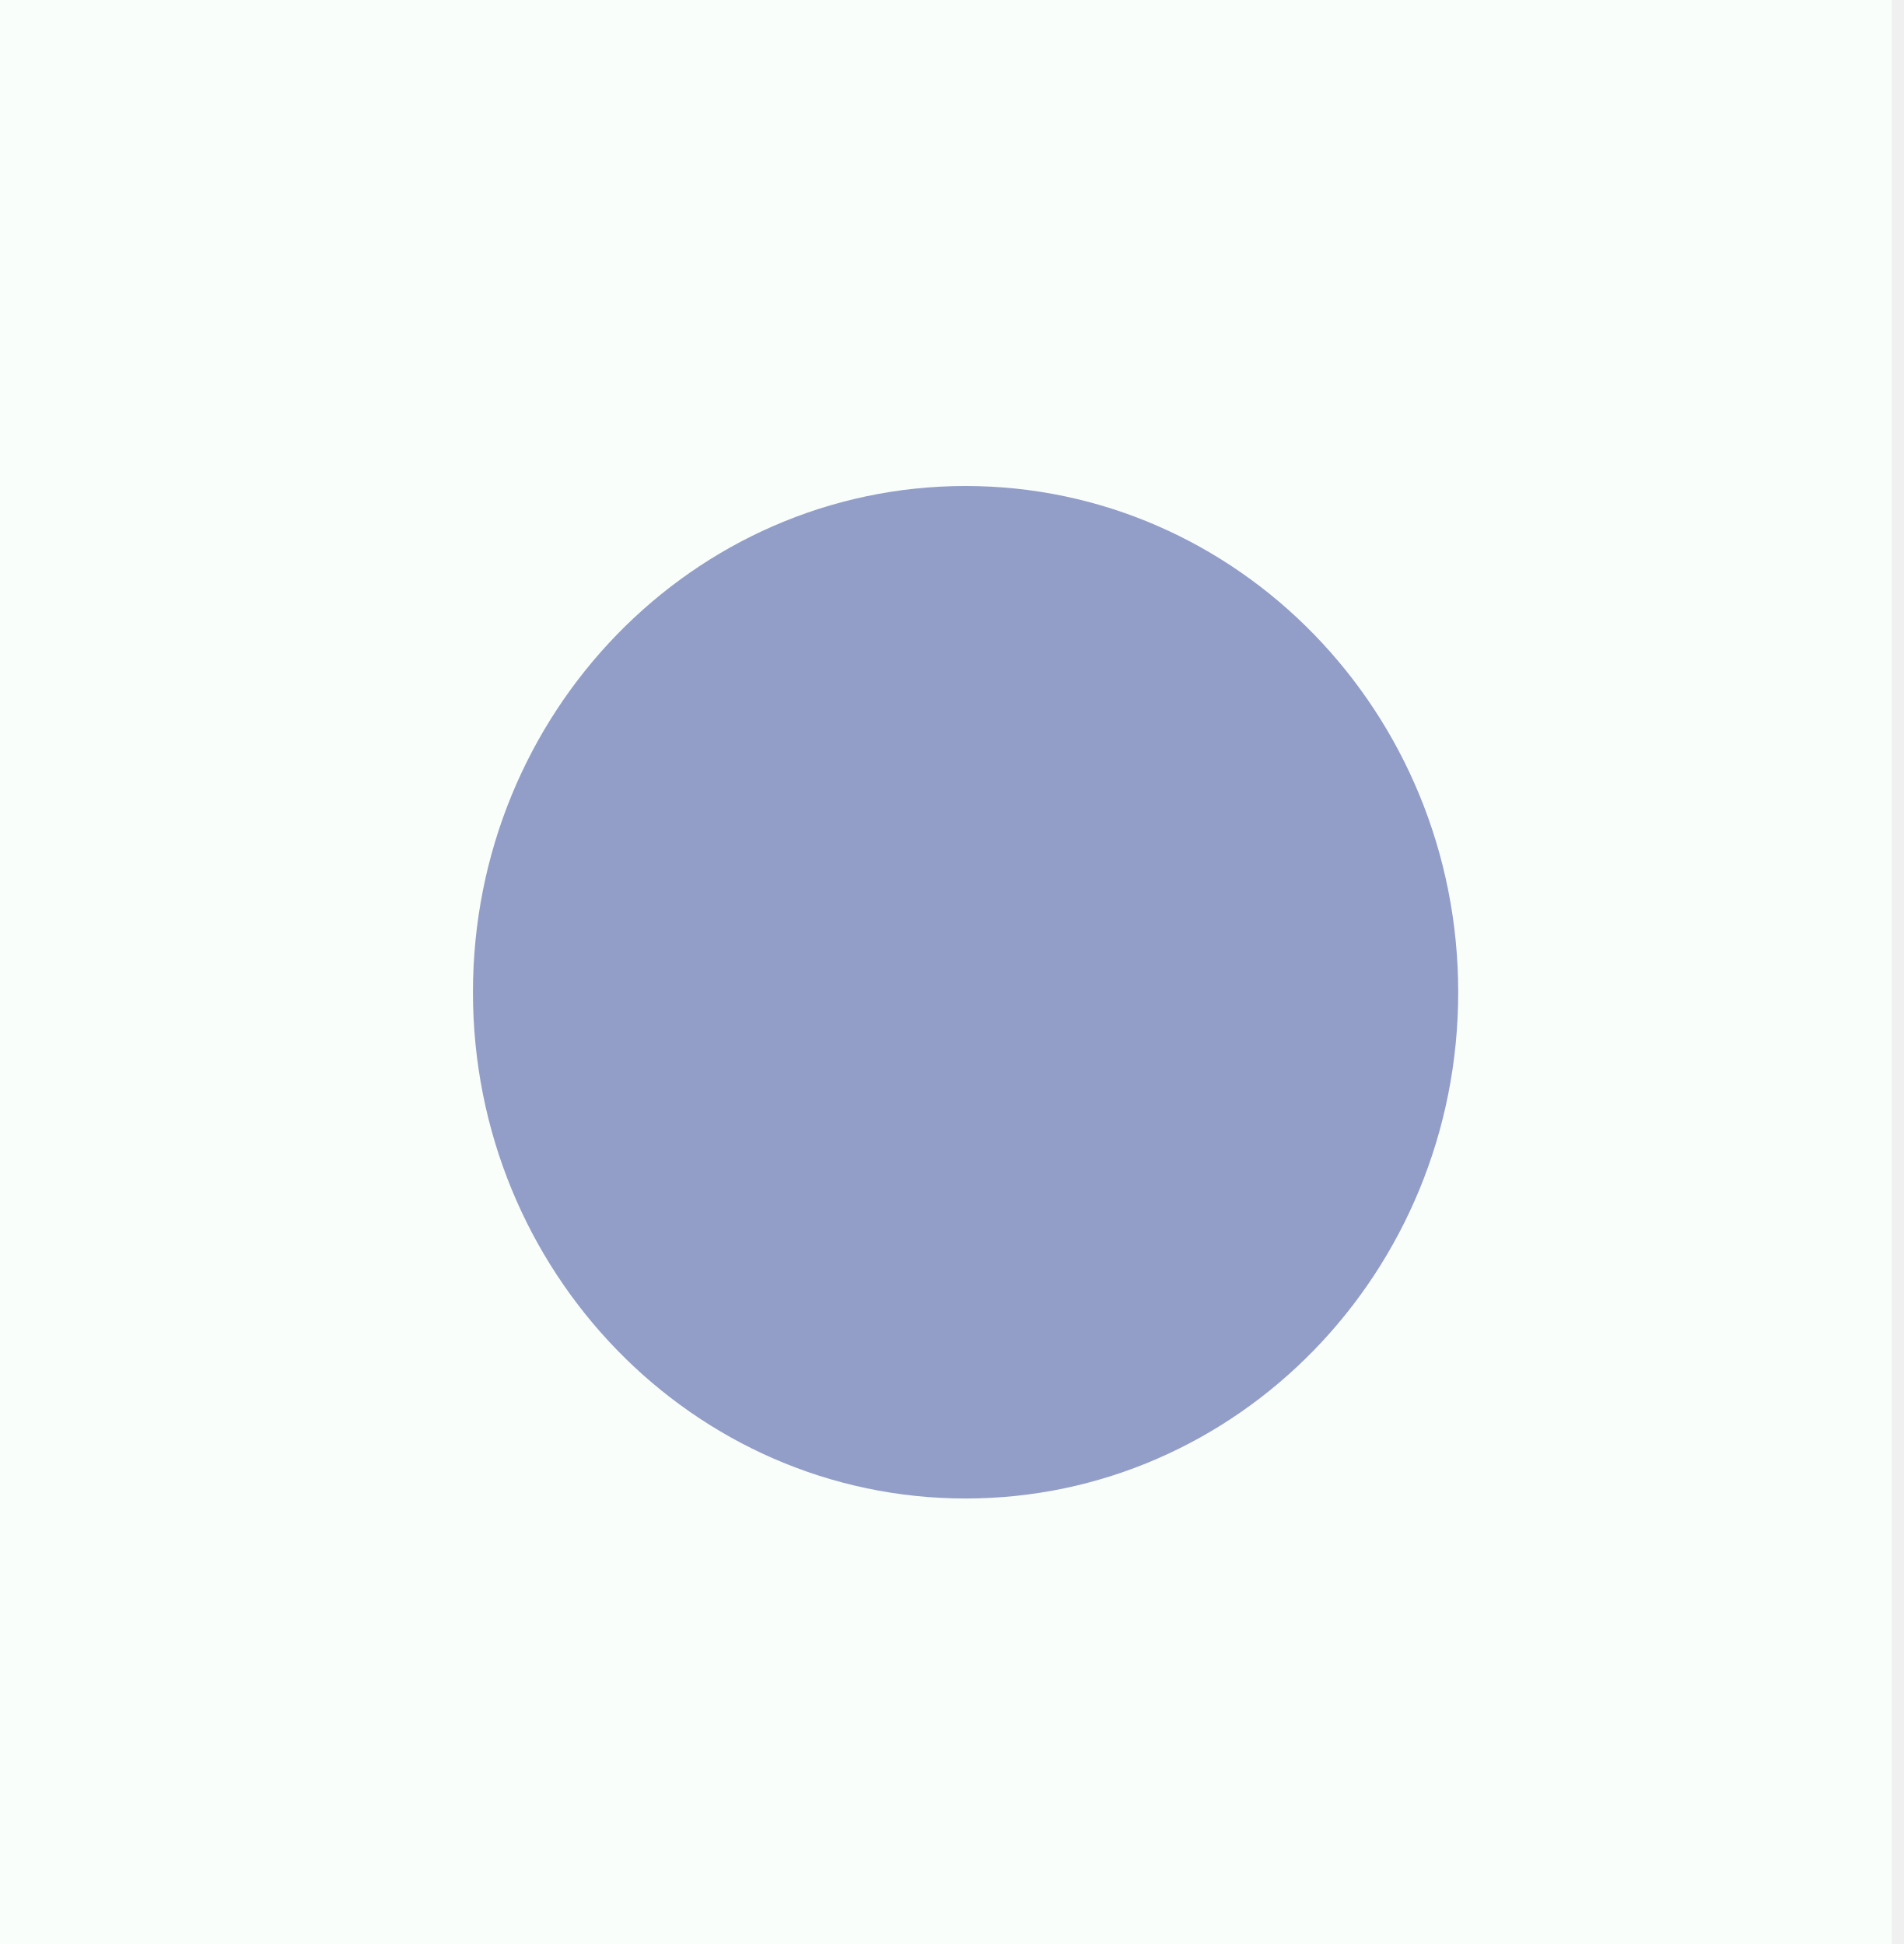
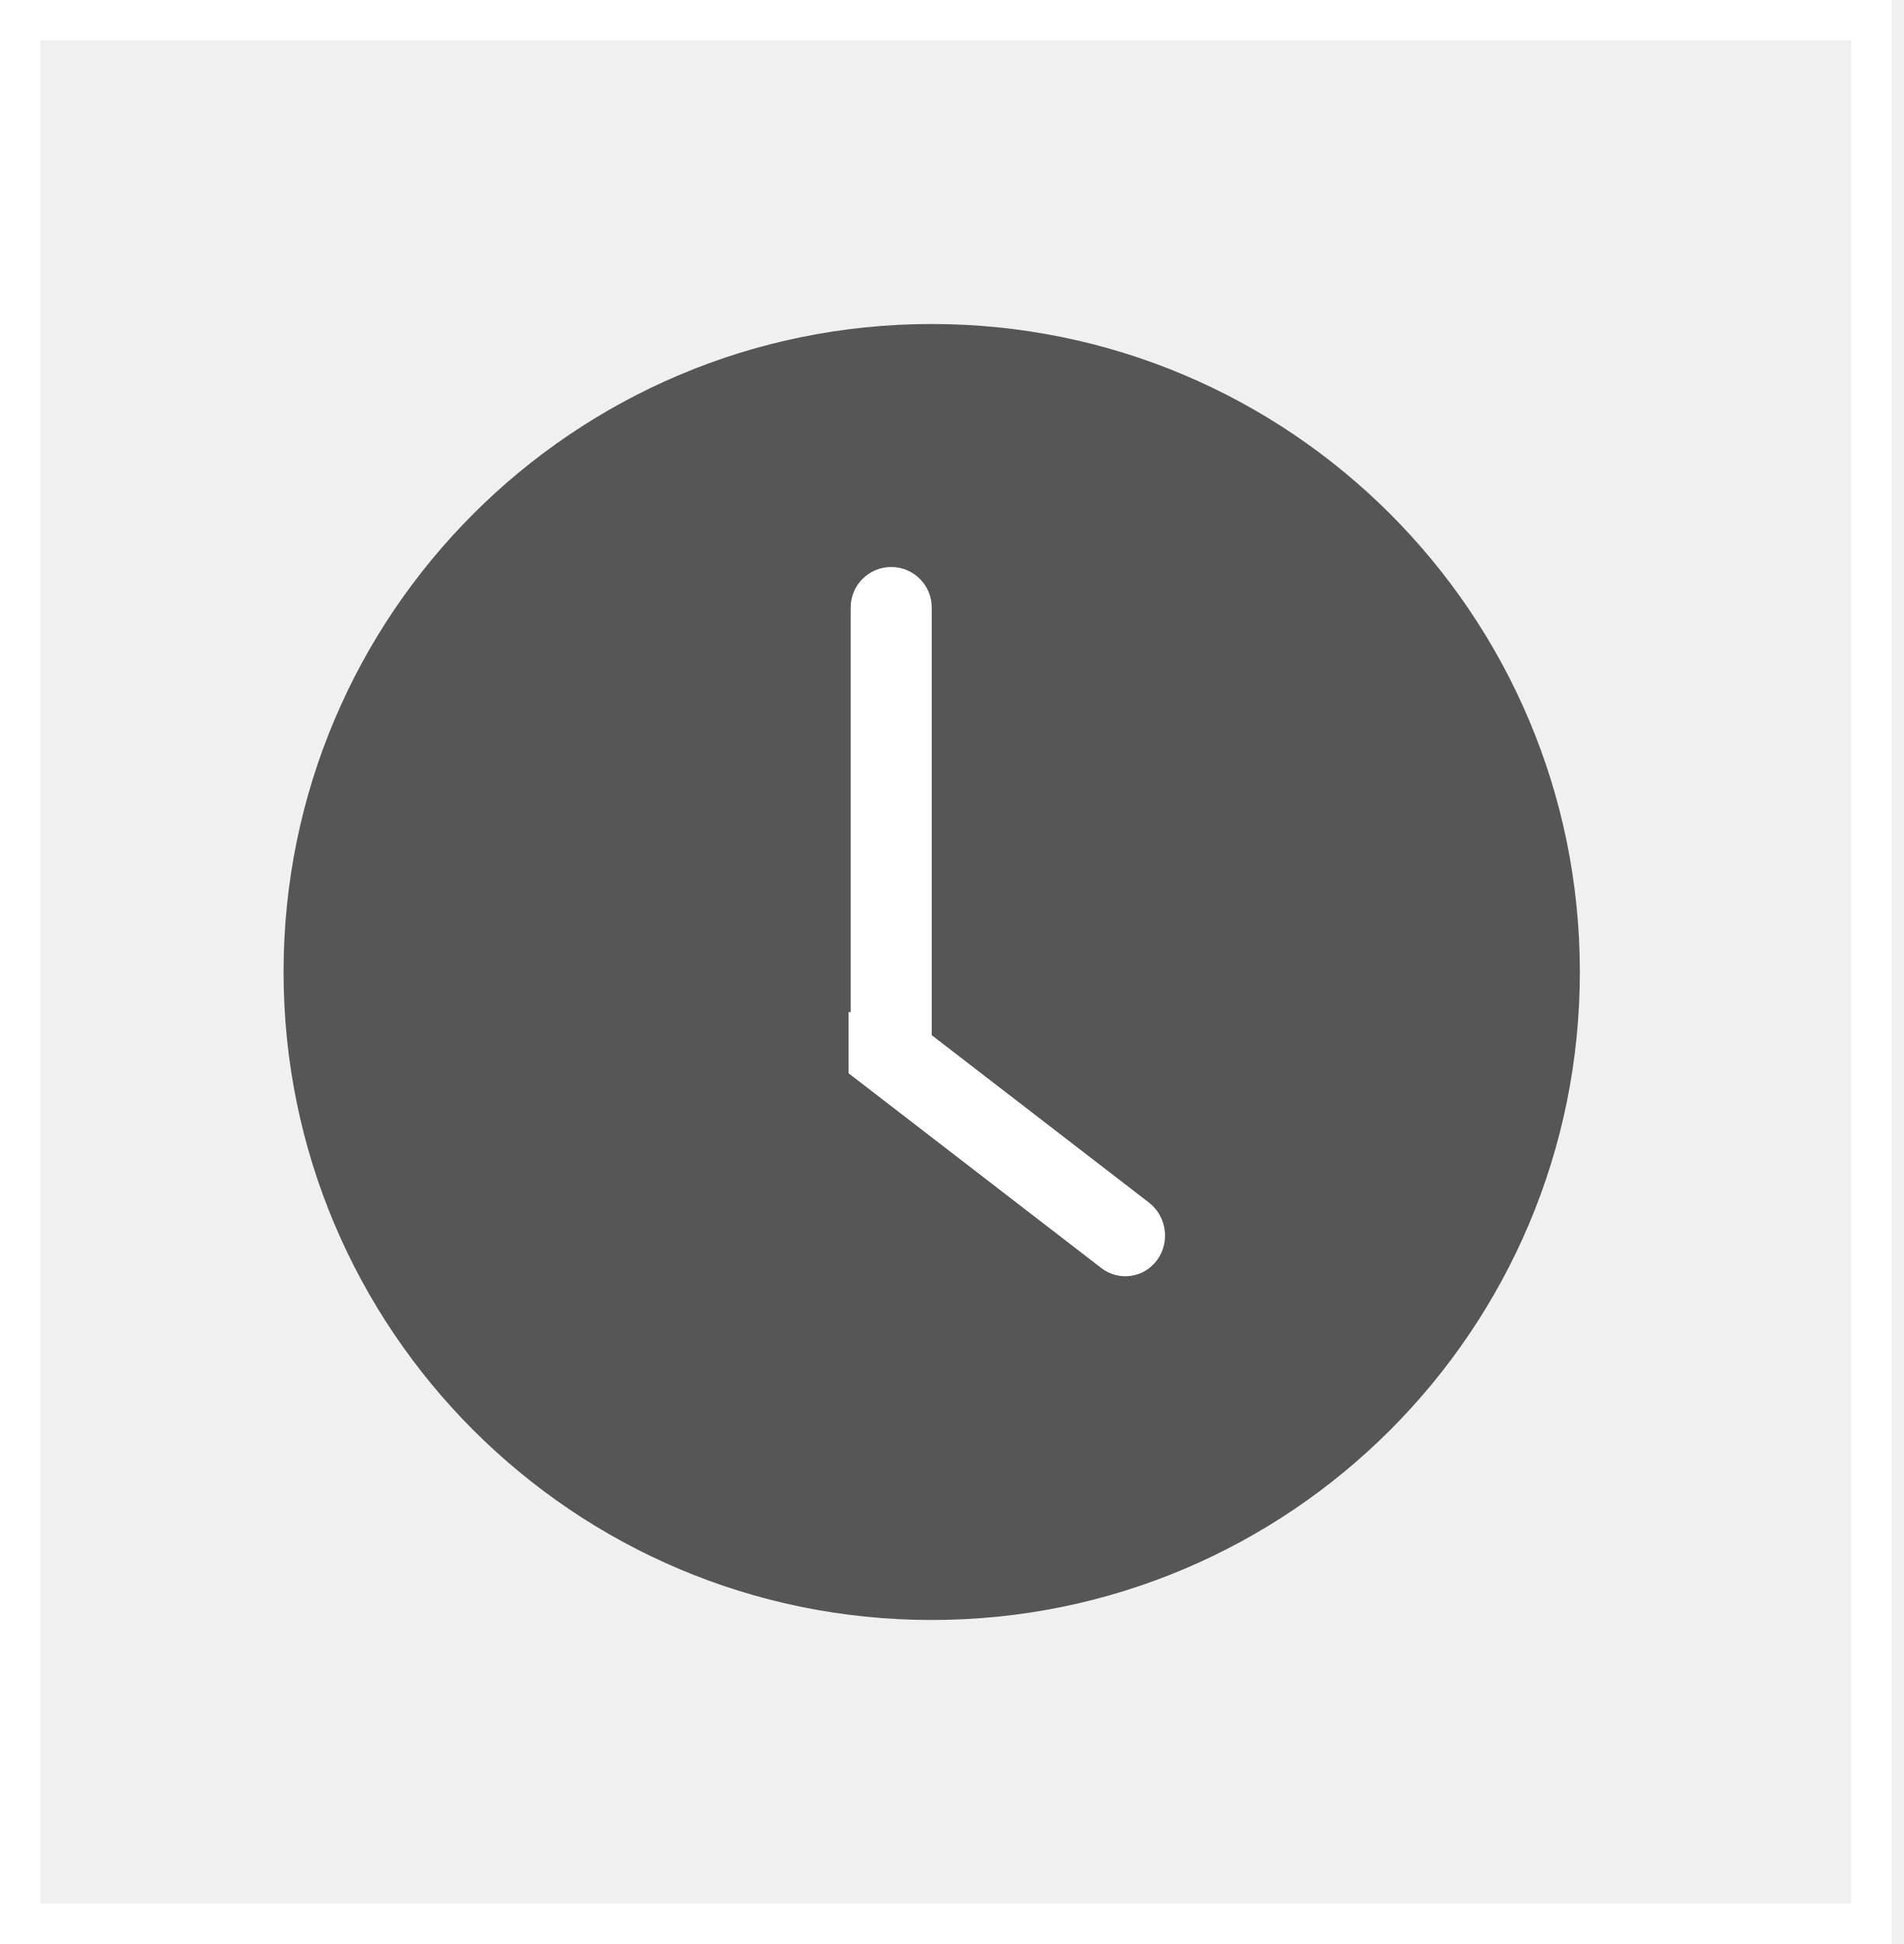
<svg xmlns="http://www.w3.org/2000/svg" width="47" height="48" viewBox="0 0 47 48" fill="none">
-   <g id="telefon ikona">
-     <rect id="Rectangle 106" width="46.698" height="48" fill="#F9FEFB" />
-     <path id="Ellipse 1" d="M35.497 24.5C35.497 31.14 30.263 36.5 23.836 36.5C17.408 36.5 12.175 31.14 12.175 24.5C12.175 17.86 17.408 12.5 23.836 12.5C30.263 12.5 35.497 17.86 35.497 24.5Z" fill="#929EC8" stroke="#929EC8" />
-   </g>
+   <rect x="0.5" y="0.5" width="45.698" height="47" stroke="white" />
+   <circle cx="23" cy="24" r="16" fill="#575656" />
+   <path d="M23 15C23 14.448 22.552 14 22 14C21.448 14 21 14.448 21 15L23 15ZM21 15L21 26L23 26L23 15L21 15Z" fill="white" />
+   <path d="M27.183 31.307C27.621 31.645 28.239 31.557 28.565 31.111C28.89 30.665 28.799 30.03 28.362 29.693L27.183 31.307ZM21.935 26L20.947 25.991L20.947 26.5L21.346 26.807L21.935 26ZM28.362 29.693L22.524 25.193L21.346 26.807L27.183 31.307L28.362 29.693ZM22.923 26.009L22.923 25.009L20.947 24.991L20.947 25.991L22.923 26.009Z" fill="white" />
</svg>
